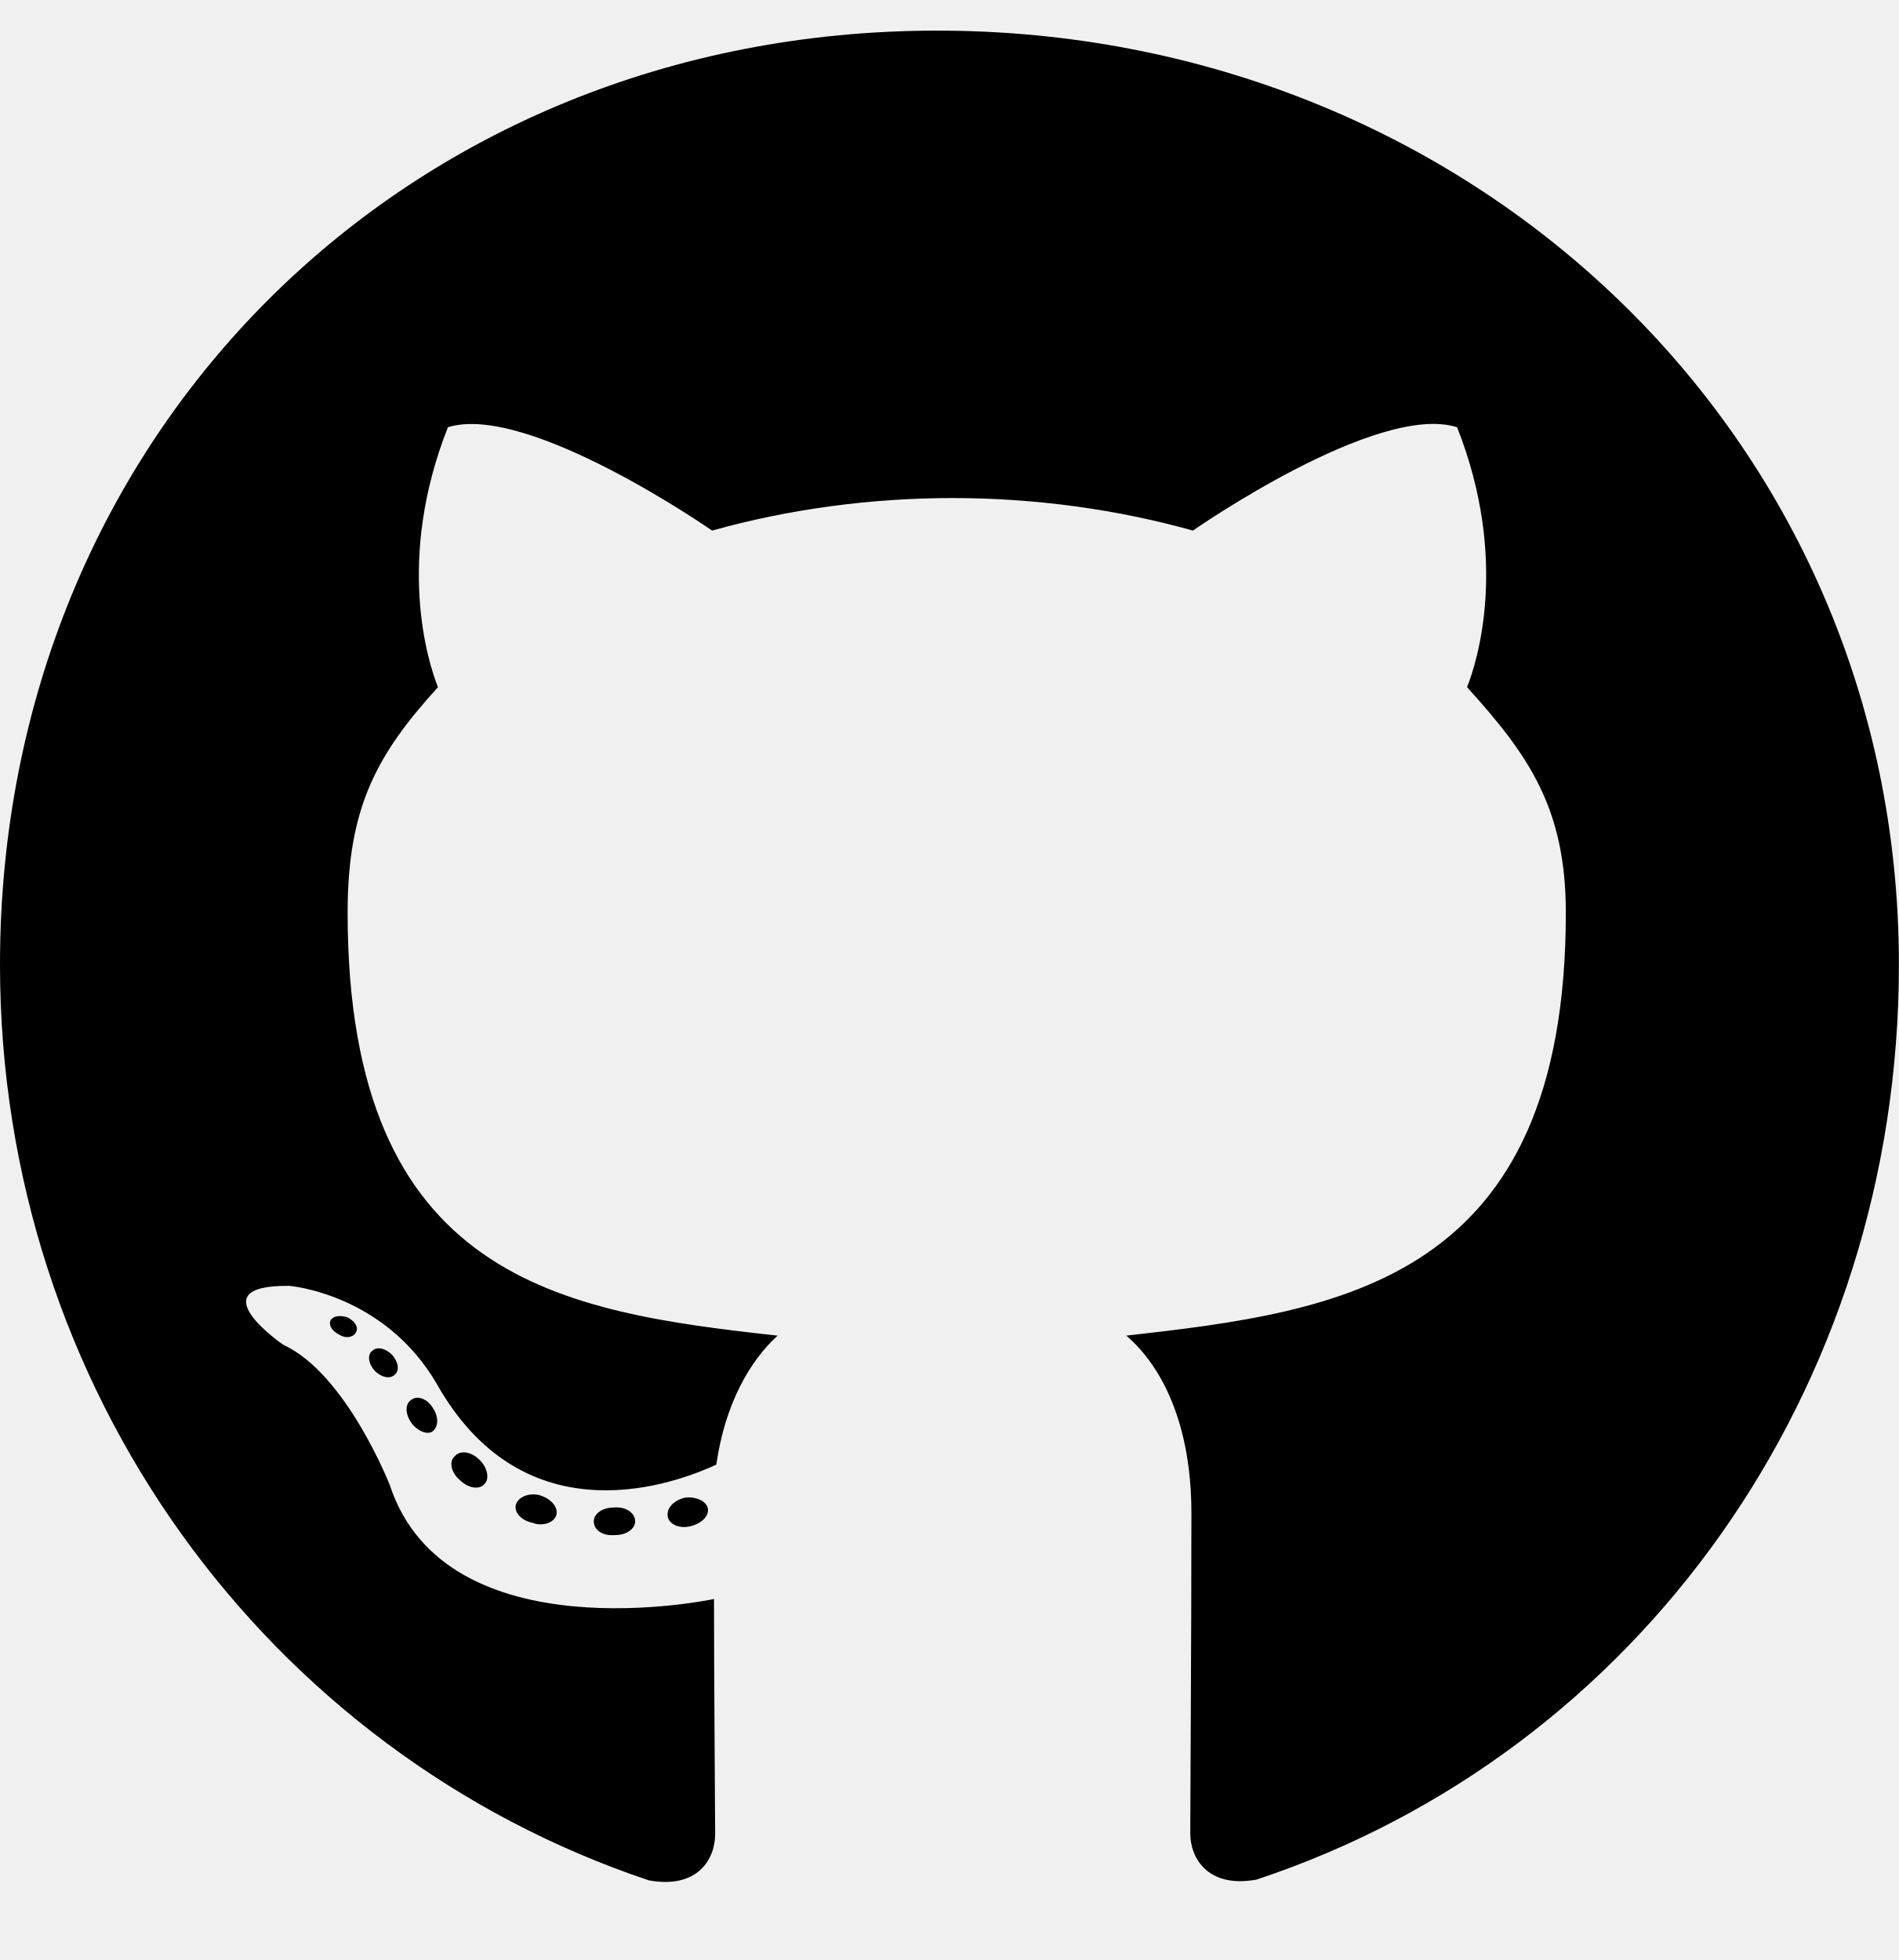
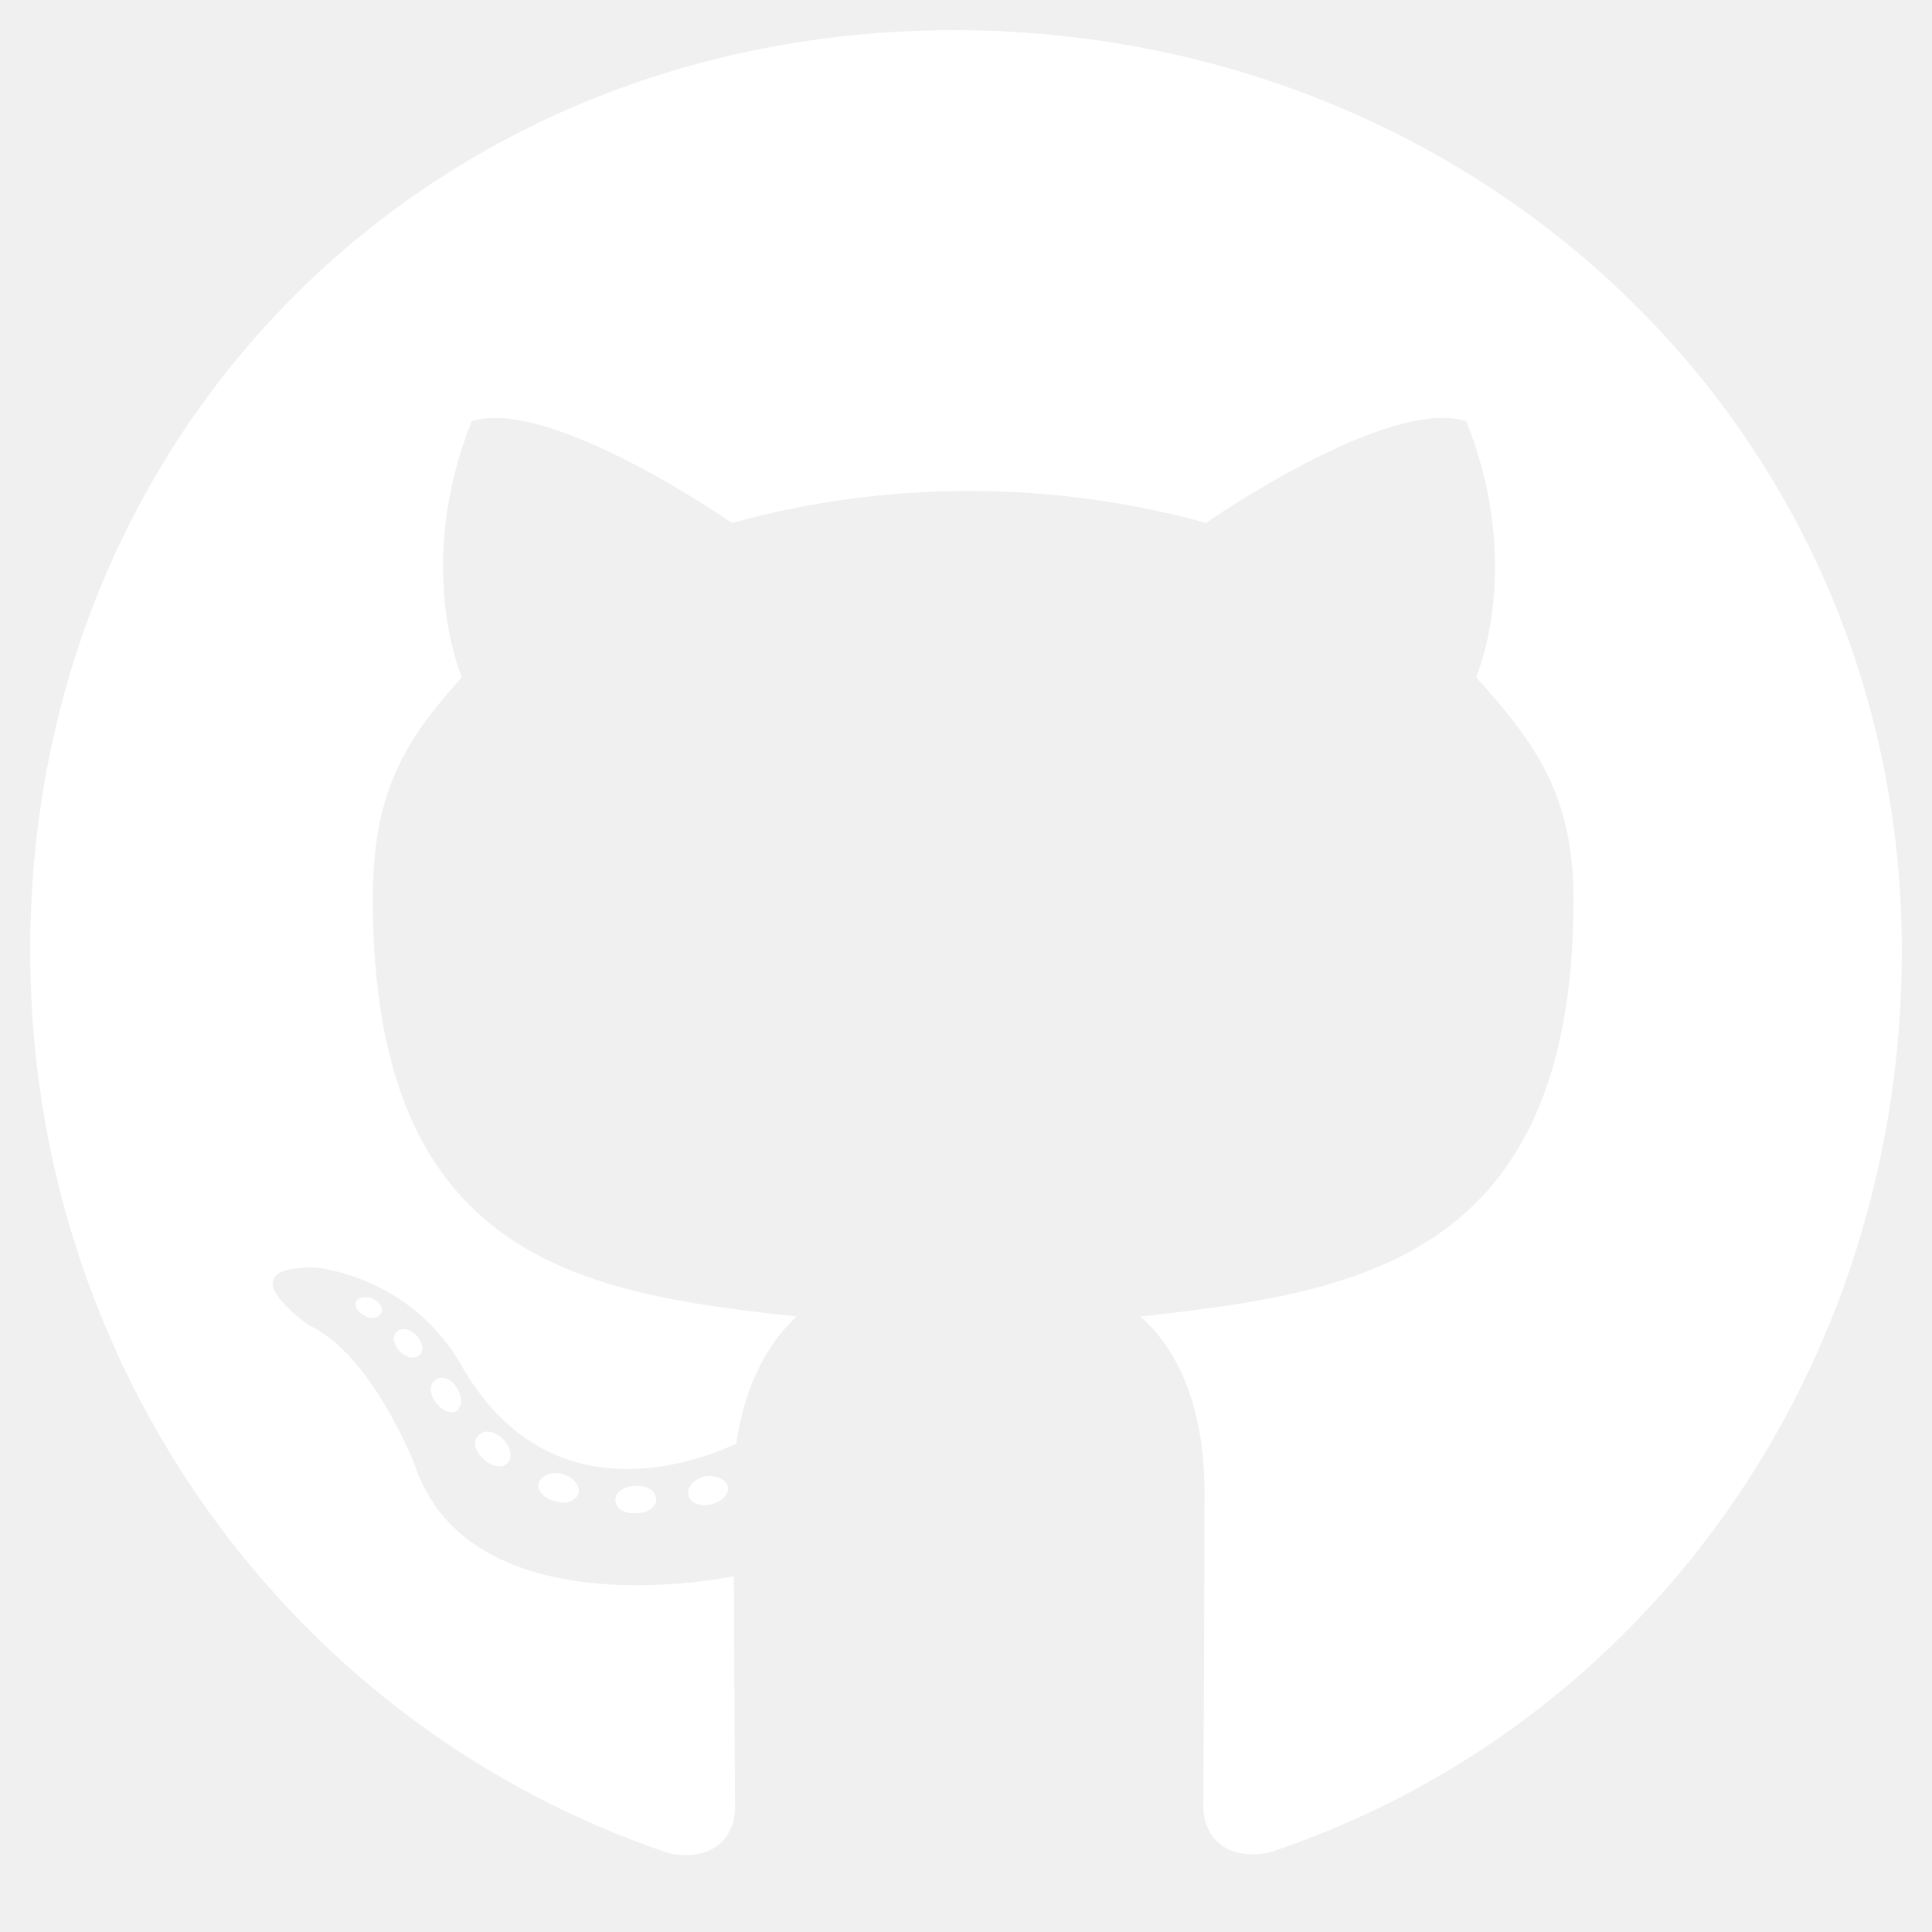
- <svg xmlns="http://www.w3.org/2000/svg" viewBox="0 0 496 512">
+ <svg xmlns="http://www.w3.org/2000/svg" width="56" height="56" fill="white" viewBox="0 0 496 512">
  <path d="M165.9 397.4c0 2-2.3 3.6-5.2 3.6-3.3 .3-5.6-1.3-5.6-3.6 0-2 2.3-3.6 5.2-3.6 3-.3 5.6 1.3 5.6 3.6zm-31.1-4.5c-.7 2 1.3 4.3 4.3 4.9 2.6 1 5.6 0 6.2-2s-1.3-4.3-4.3-5.2c-2.6-.7-5.5 .3-6.2 2.3zm44.2-1.7c-2.9 .7-4.9 2.6-4.6 4.9 .3 2 2.9 3.3 5.9 2.6 2.9-.7 4.9-2.6 4.6-4.6-.3-1.9-3-3.2-5.9-2.9zM244.8 8C106.1 8 0 113.3 0 252c0 110.9 69.8 205.8 169.5 239.2 12.8 2.3 17.3-5.6 17.3-12.1 0-6.2-.3-40.4-.3-61.4 0 0-70 15-84.7-29.8 0 0-11.4-29.1-27.8-36.6 0 0-22.9-15.7 1.6-15.4 0 0 24.9 2 38.6 25.8 21.9 38.6 58.6 27.5 72.9 20.9 2.3-16 8.8-27.1 16-33.7-55.9-6.2-112.3-14.3-112.3-110.5 0-27.5 7.6-41.3 23.6-58.9-2.6-6.5-11.1-33.3 2.6-67.9 20.9-6.5 69 27 69 27 20-5.6 41.5-8.5 62.8-8.5s42.8 2.9 62.8 8.5c0 0 48.1-33.6 69-27 13.7 34.7 5.2 61.4 2.6 67.9 16 17.7 25.8 31.5 25.8 58.9 0 96.5-58.9 104.2-114.8 110.5 9.2 7.9 17 22.9 17 46.4 0 33.7-.3 75.4-.3 83.6 0 6.5 4.6 14.4 17.3 12.1C428.2 457.8 496 362.9 496 252 496 113.3 383.5 8 244.8 8zM97.2 352.9c-1.3 1-1 3.3 .7 5.2 1.6 1.6 3.9 2.3 5.2 1 1.3-1 1-3.3-.7-5.2-1.6-1.6-3.9-2.3-5.2-1zm-10.8-8.1c-.7 1.3 .3 2.9 2.3 3.9 1.6 1 3.6 .7 4.3-.7 .7-1.3-.3-2.9-2.3-3.9-2-.6-3.6-.3-4.3 .7zm32.4 35.6c-1.6 1.3-1 4.3 1.3 6.2 2.3 2.3 5.2 2.6 6.5 1 1.3-1.3 .7-4.3-1.3-6.2-2.2-2.3-5.2-2.6-6.5-1zm-11.4-14.7c-1.6 1-1.6 3.6 0 5.9 1.6 2.3 4.3 3.3 5.6 2.3 1.6-1.3 1.6-3.9 0-6.2-1.4-2.3-4-3.3-5.6-2z" />
</svg>
